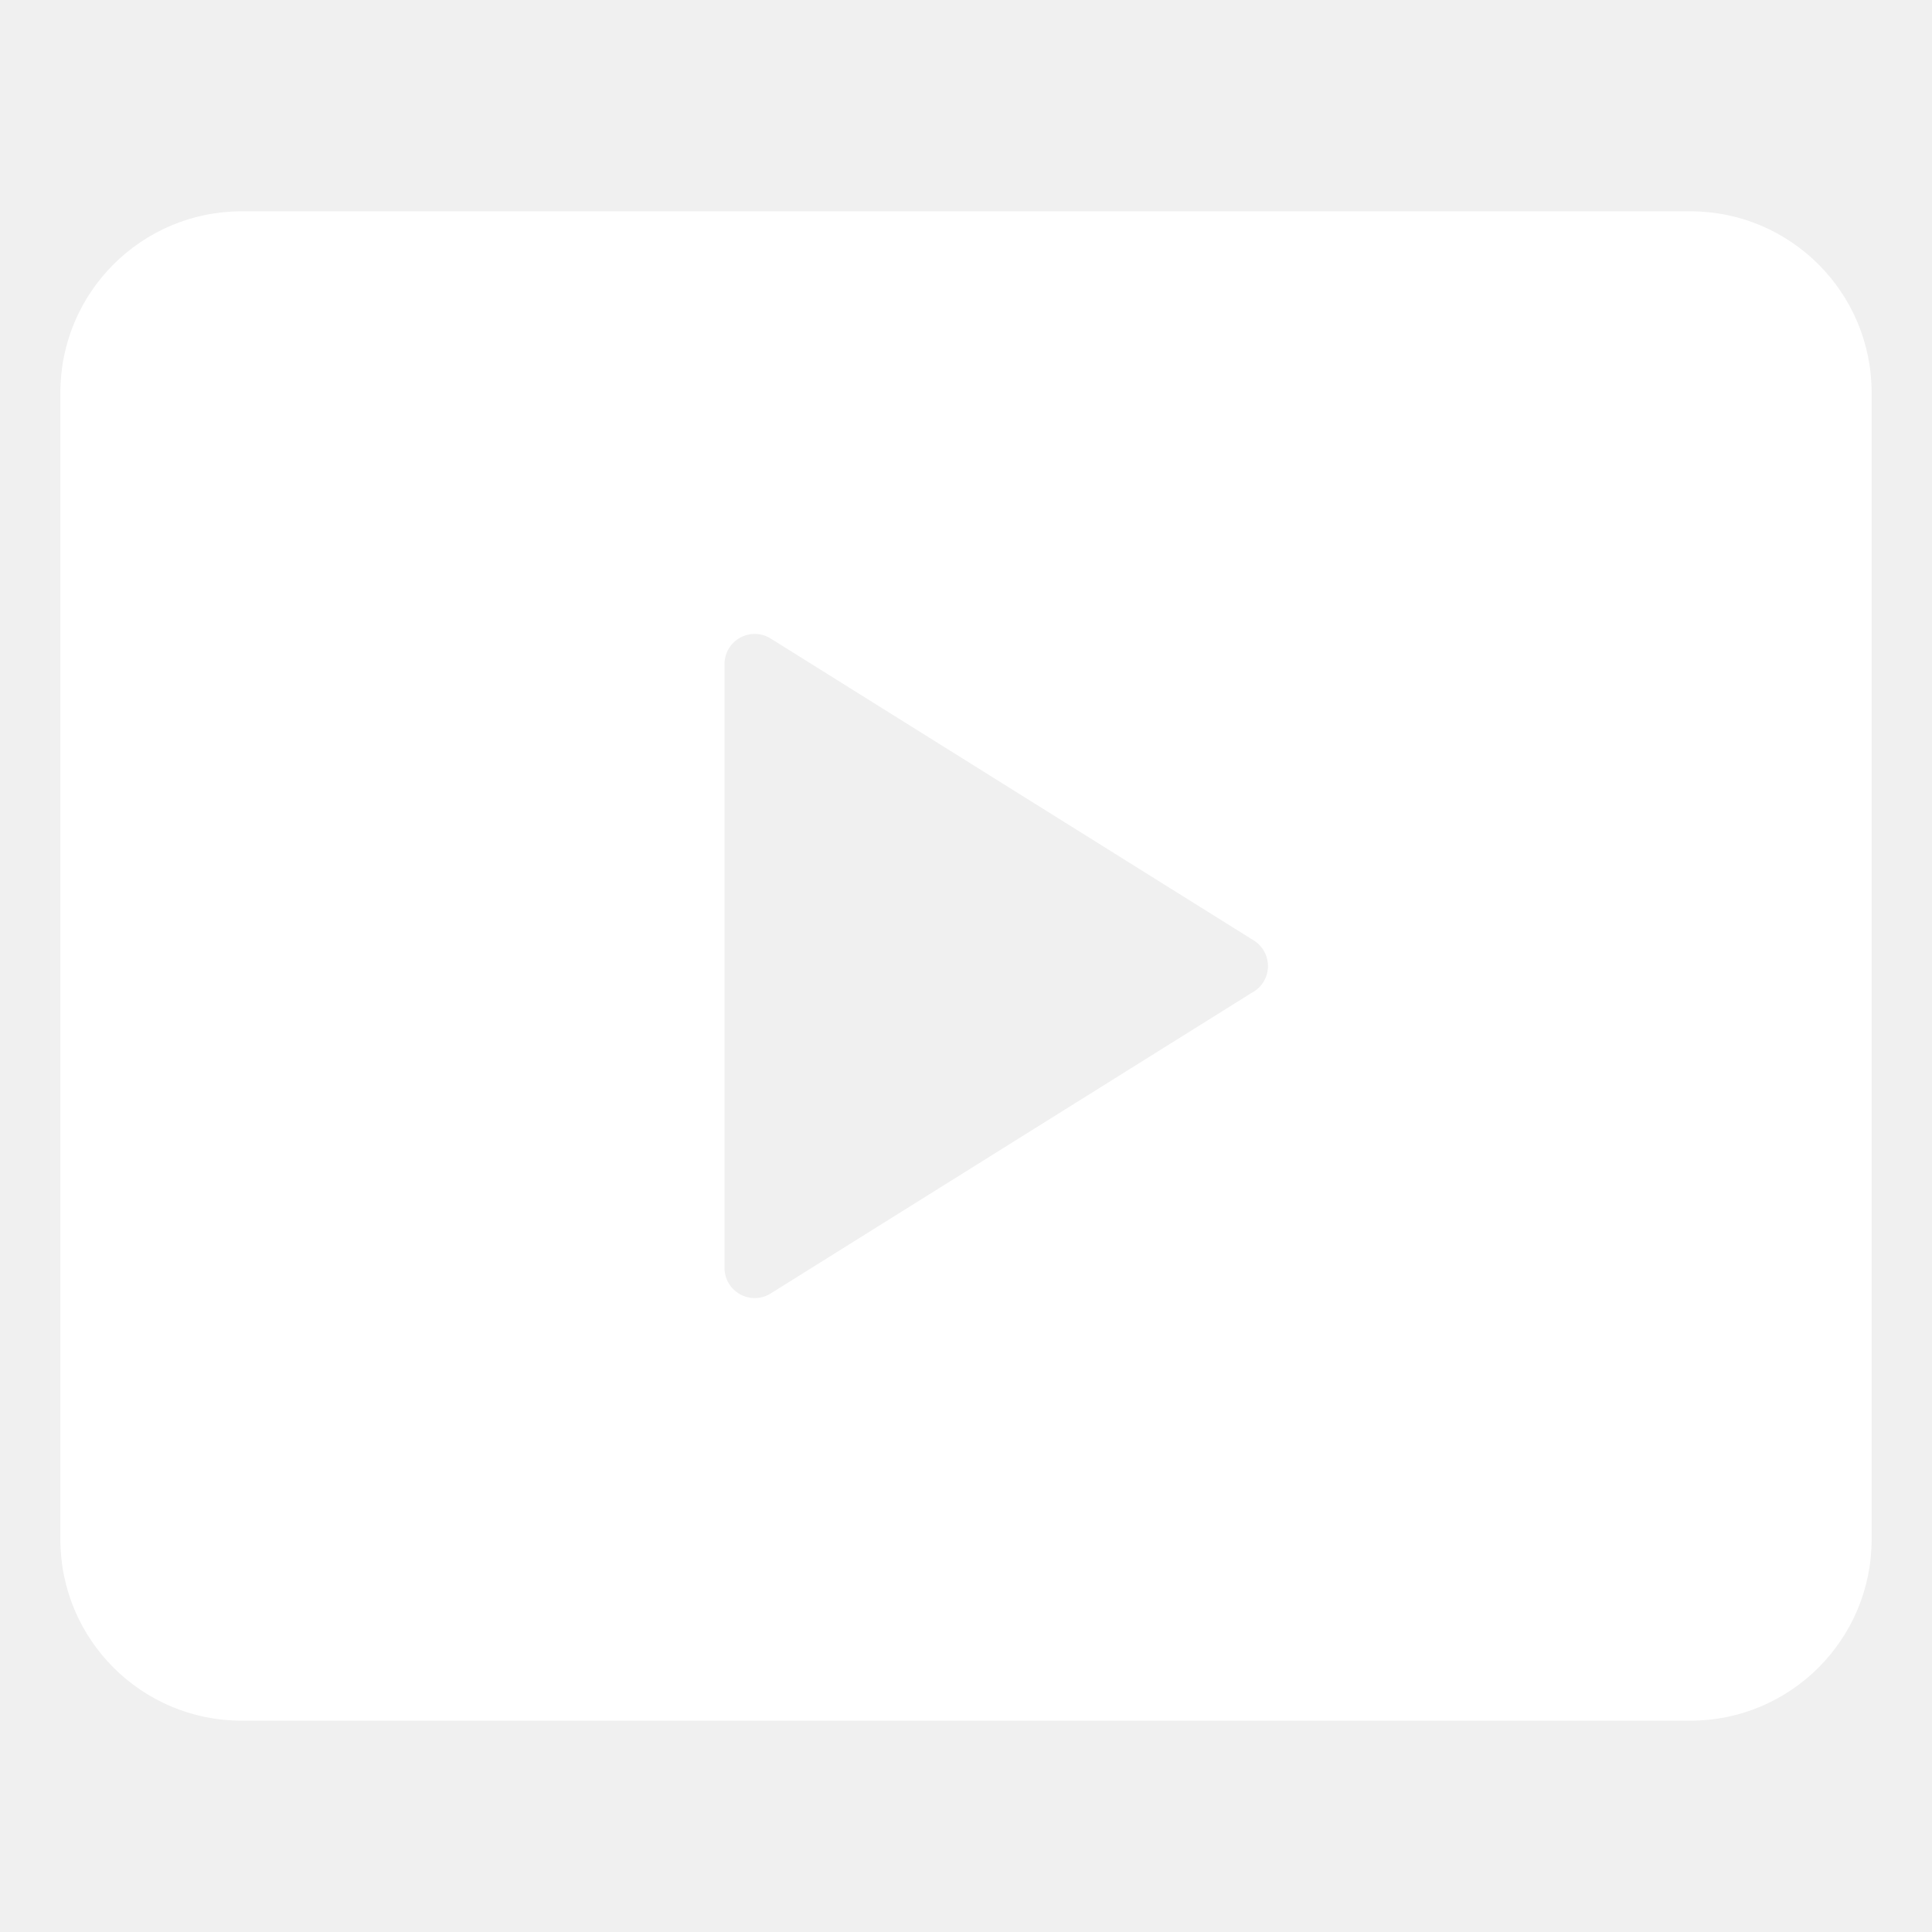
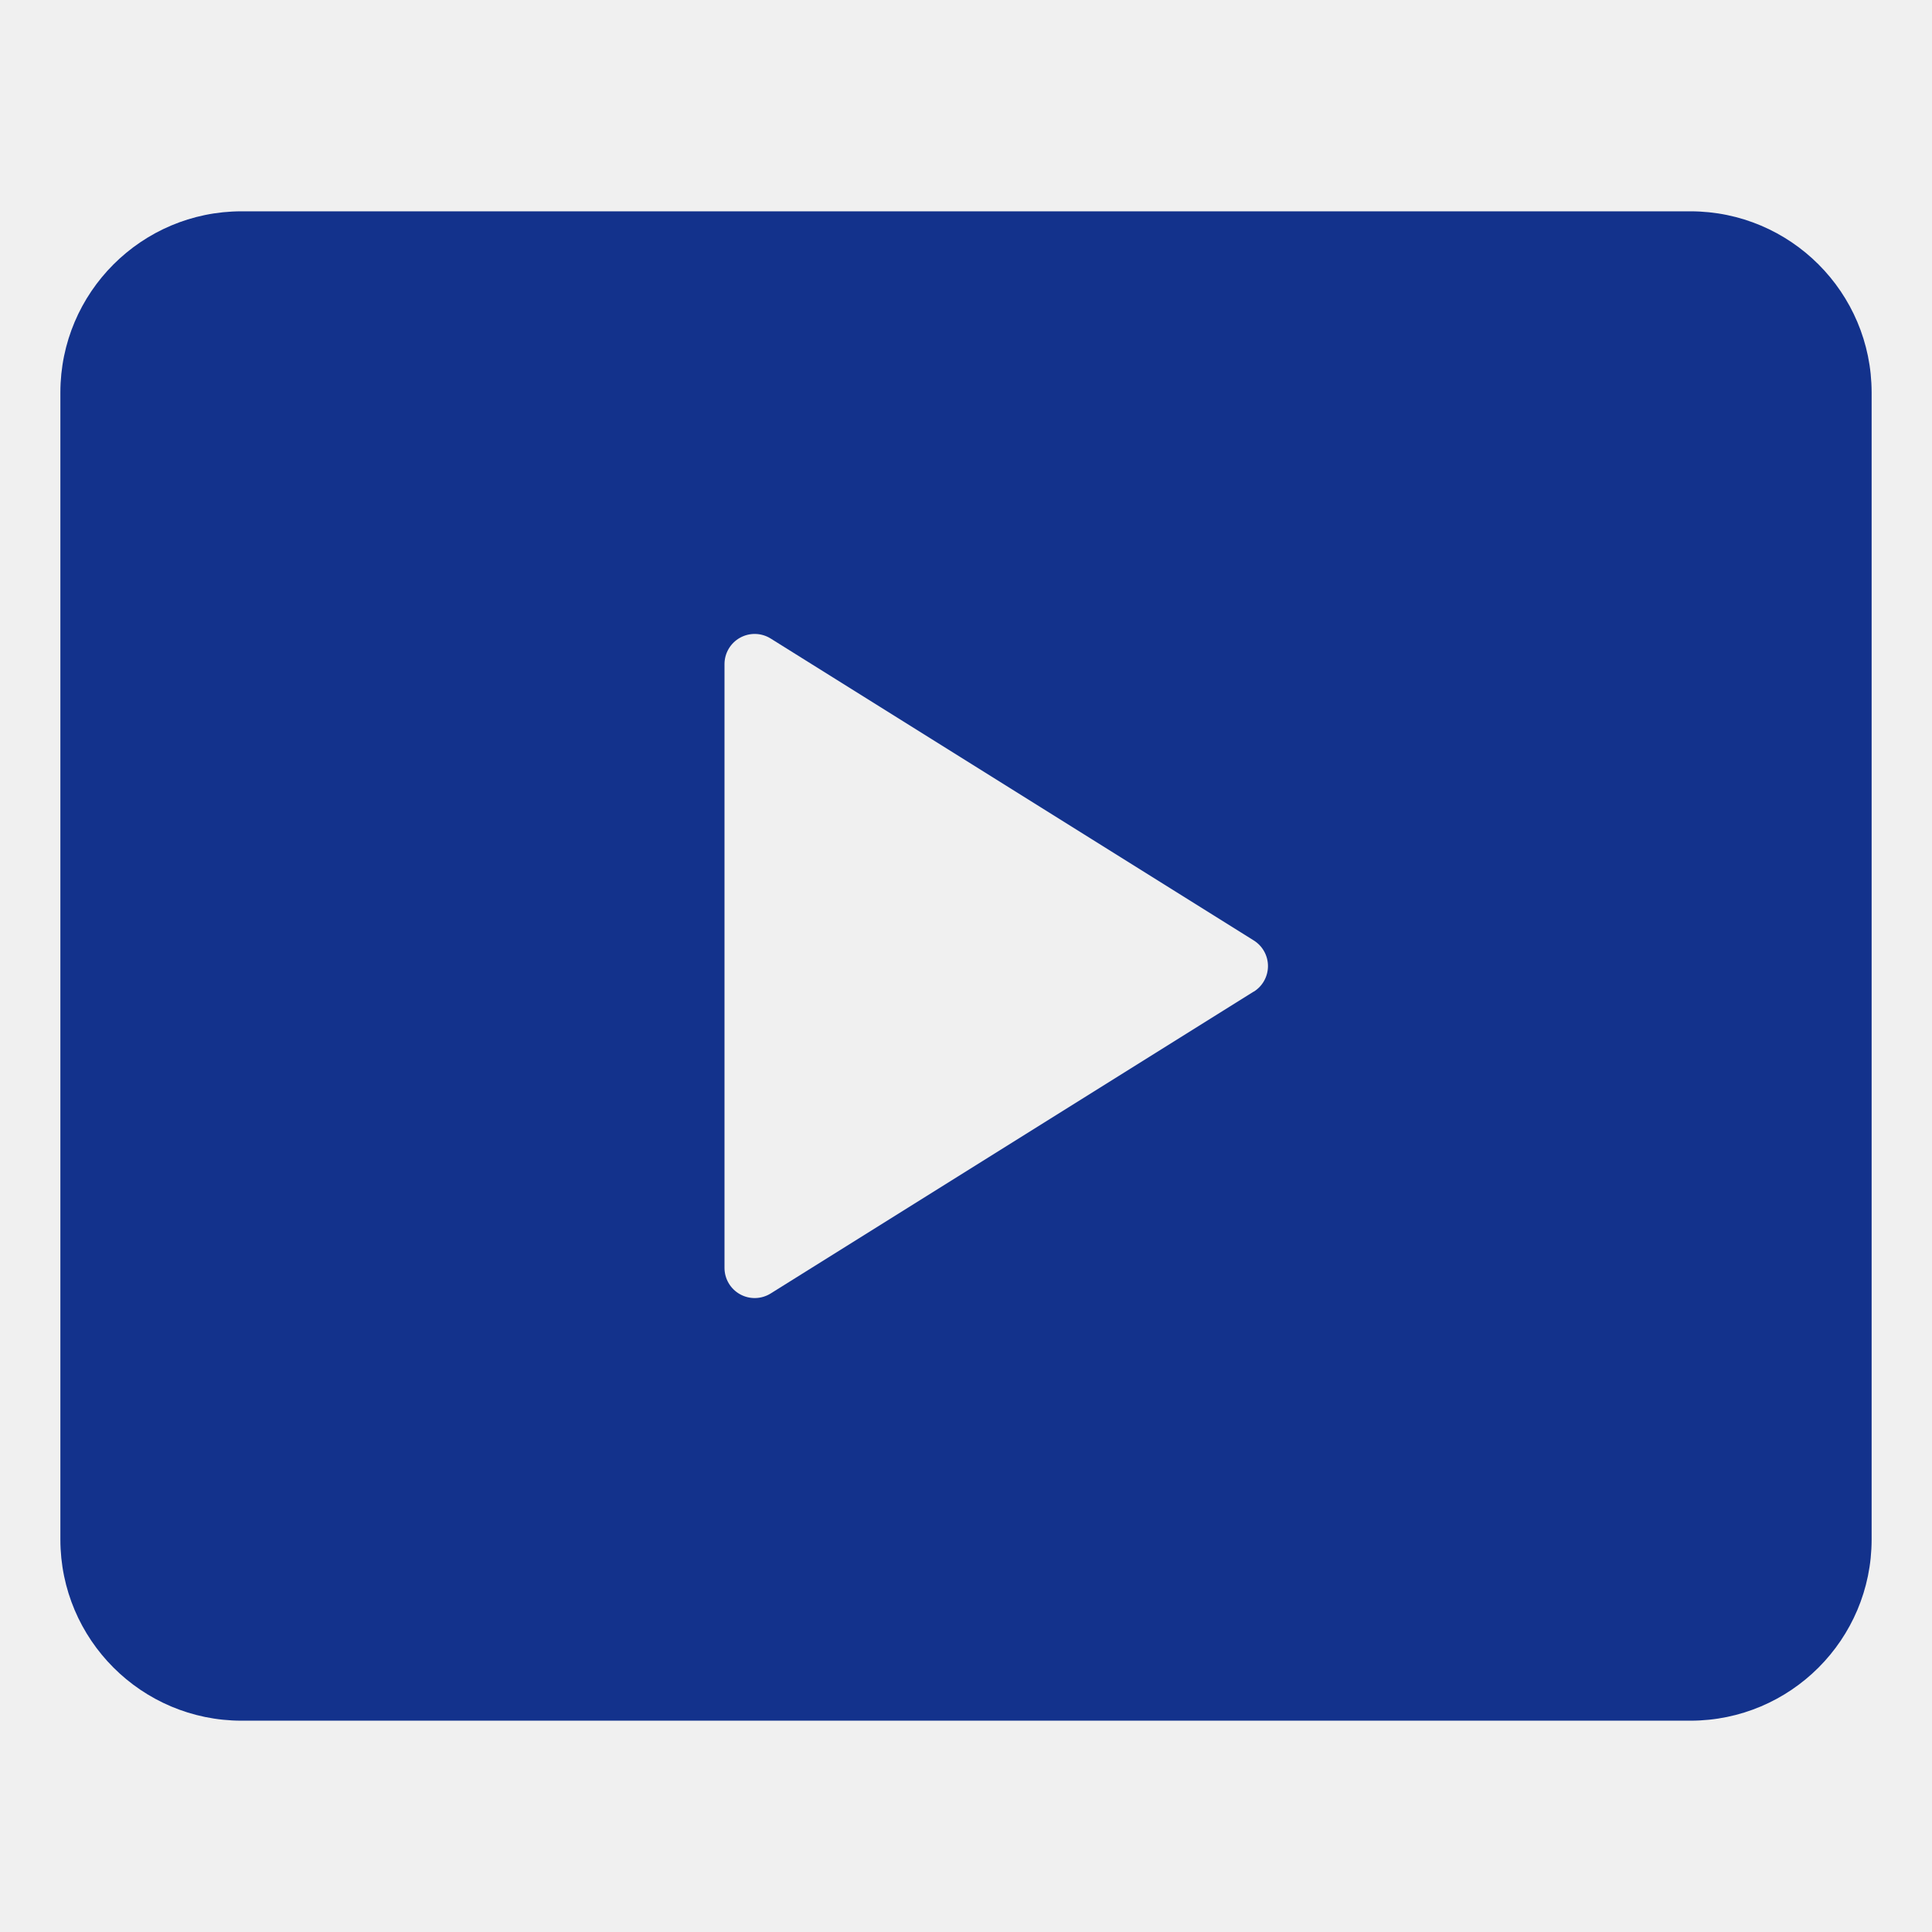
<svg xmlns="http://www.w3.org/2000/svg" x="0px" y="0px" width="64px" height="64px" viewBox="0 0 64 64">
  <g transform="translate(0, 0)">
-     <path d="M56,7H8a6.006,6.006,0,0,0-6,6V51a6.006,6.006,0,0,0,6,6H56a6.006,6.006,0,0,0,6-6V13A6.006,6.006,0,0,0,56,7ZM41.53,32.848l-16,10A1,1,0,0,1,24,42V22a1,1,0,0,1,1.53-.848l16,10a1,1,0,0,1,0,1.7Z" fill="#ffffff" />
+     <path d="M56,7H8a6.006,6.006,0,0,0-6,6V51a6.006,6.006,0,0,0,6,6H56a6.006,6.006,0,0,0,6-6V13A6.006,6.006,0,0,0,56,7ZM41.53,32.848l-16,10A1,1,0,0,1,24,42V22a1,1,0,0,1,1.53-.848l16,10a1,1,0,0,1,0,1.7Z" fill="#13328C" />
  </g>
</svg>
